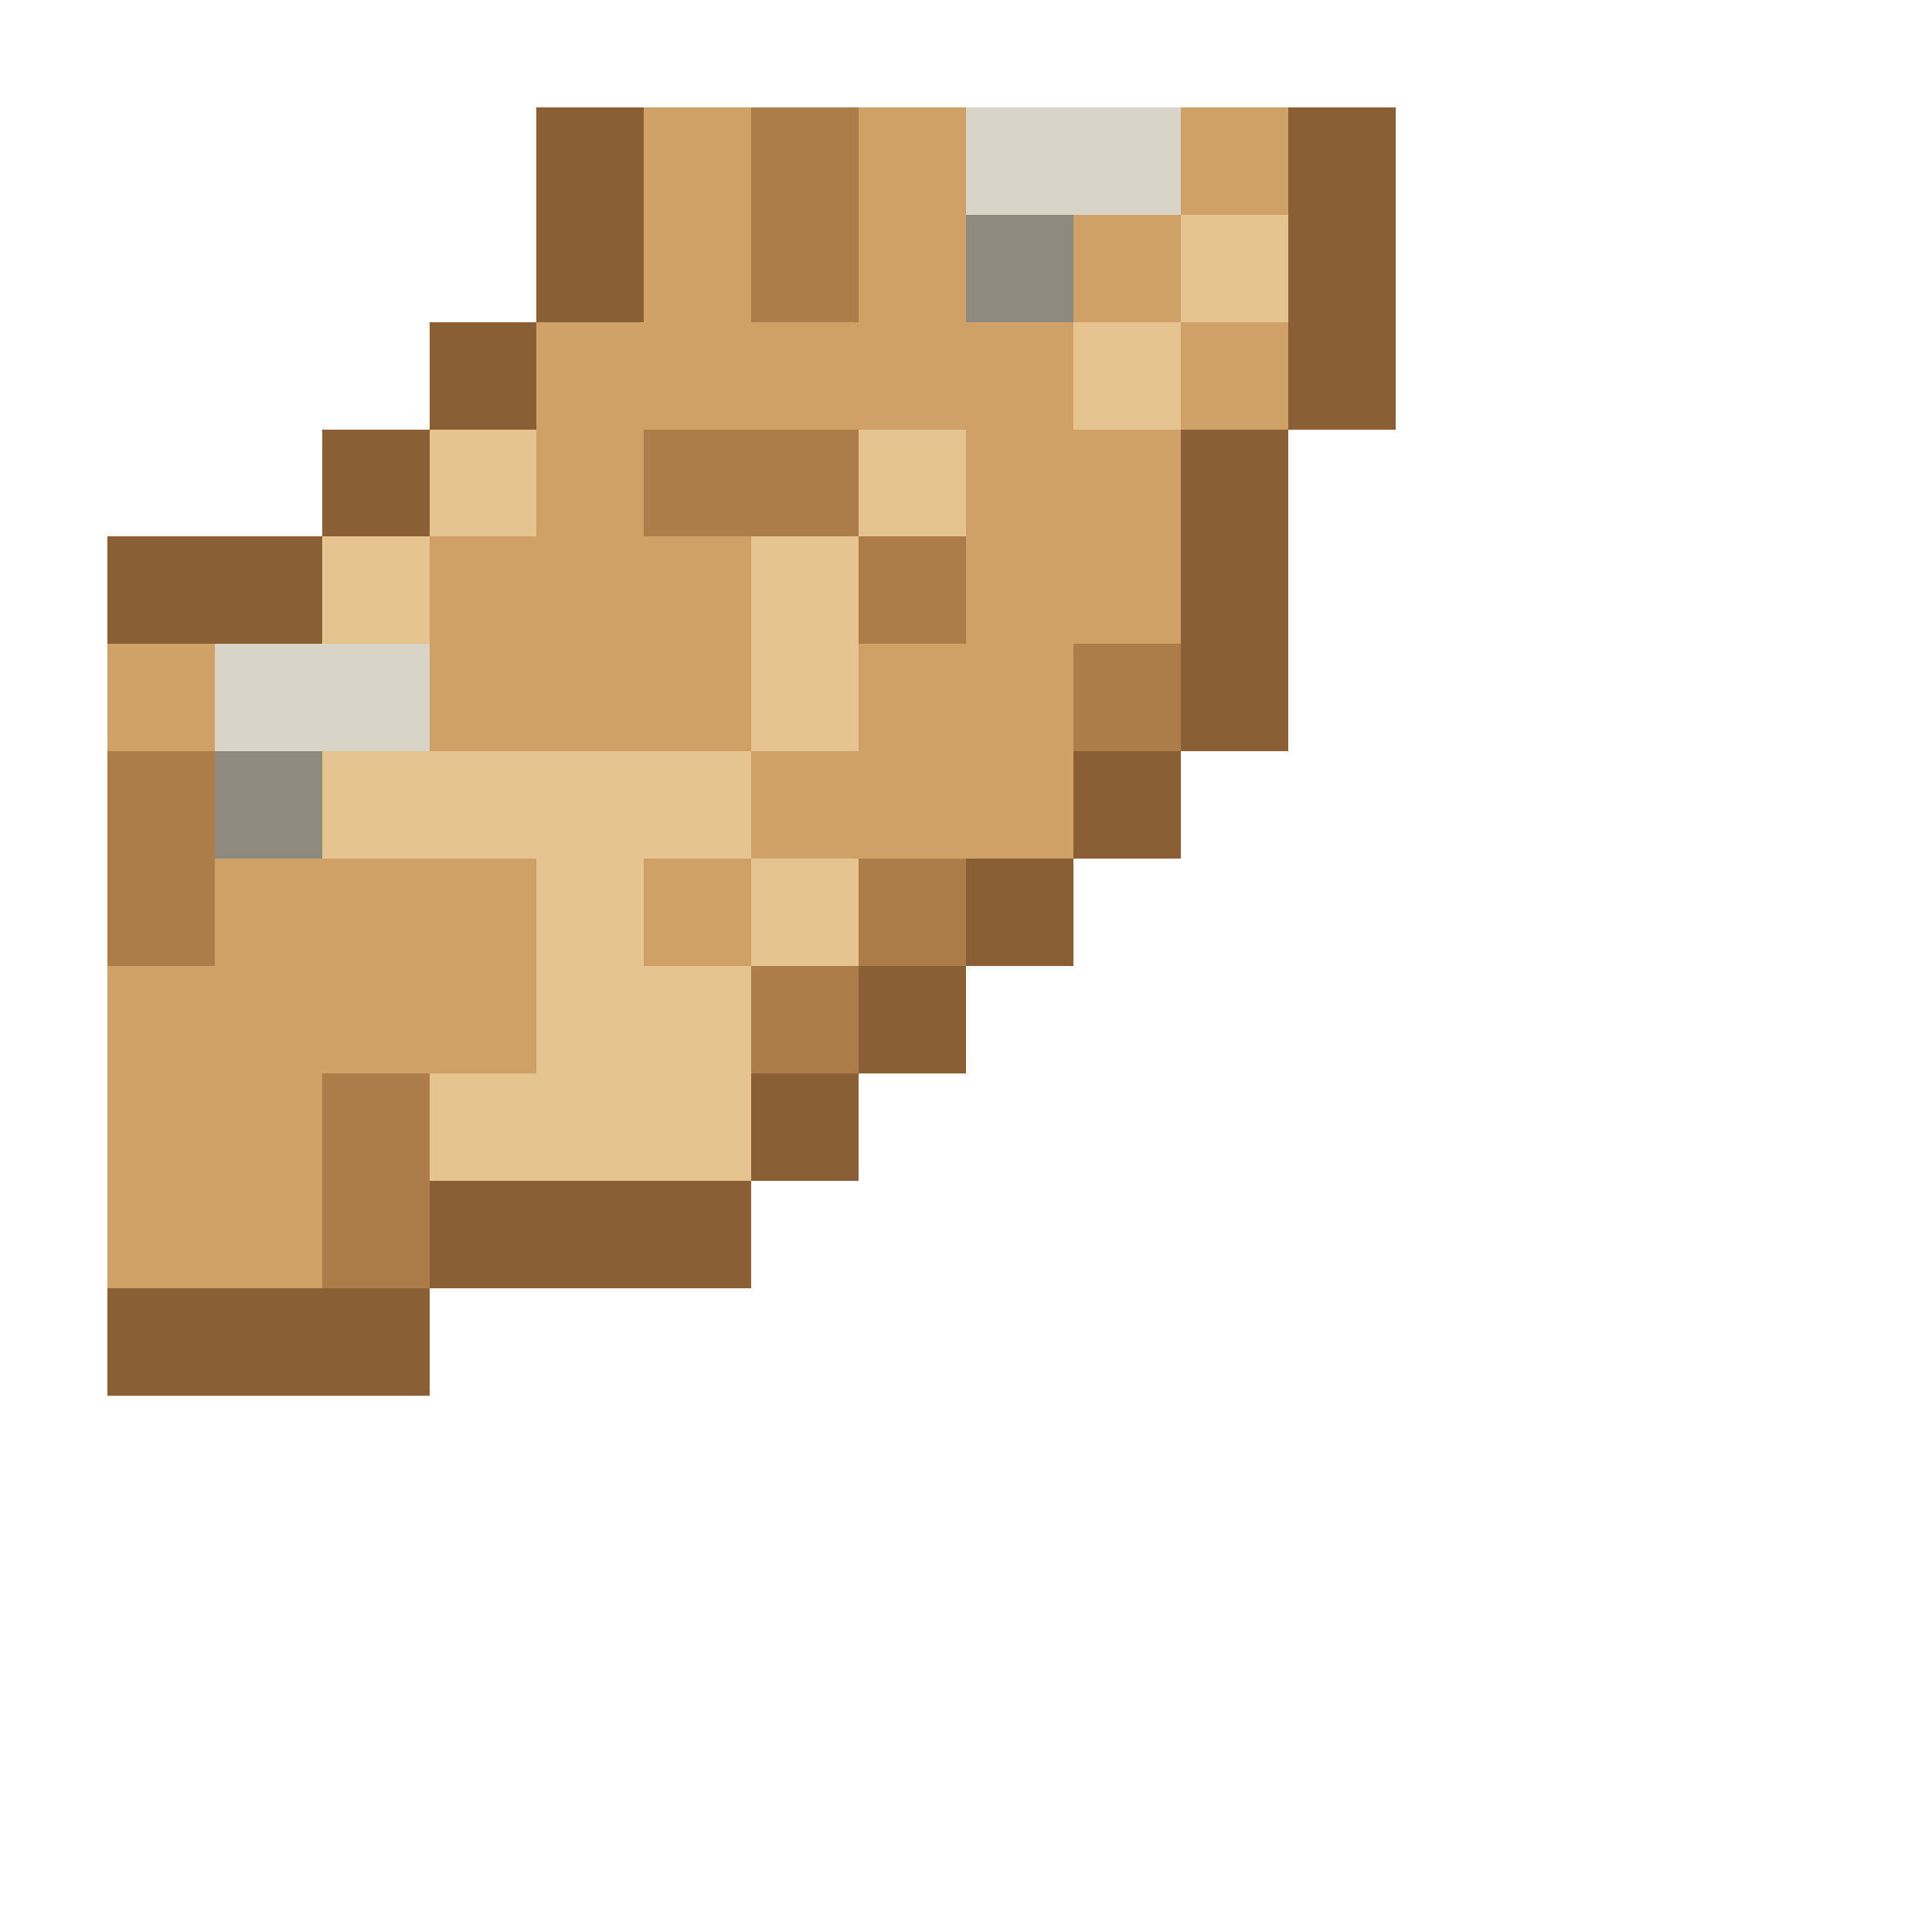
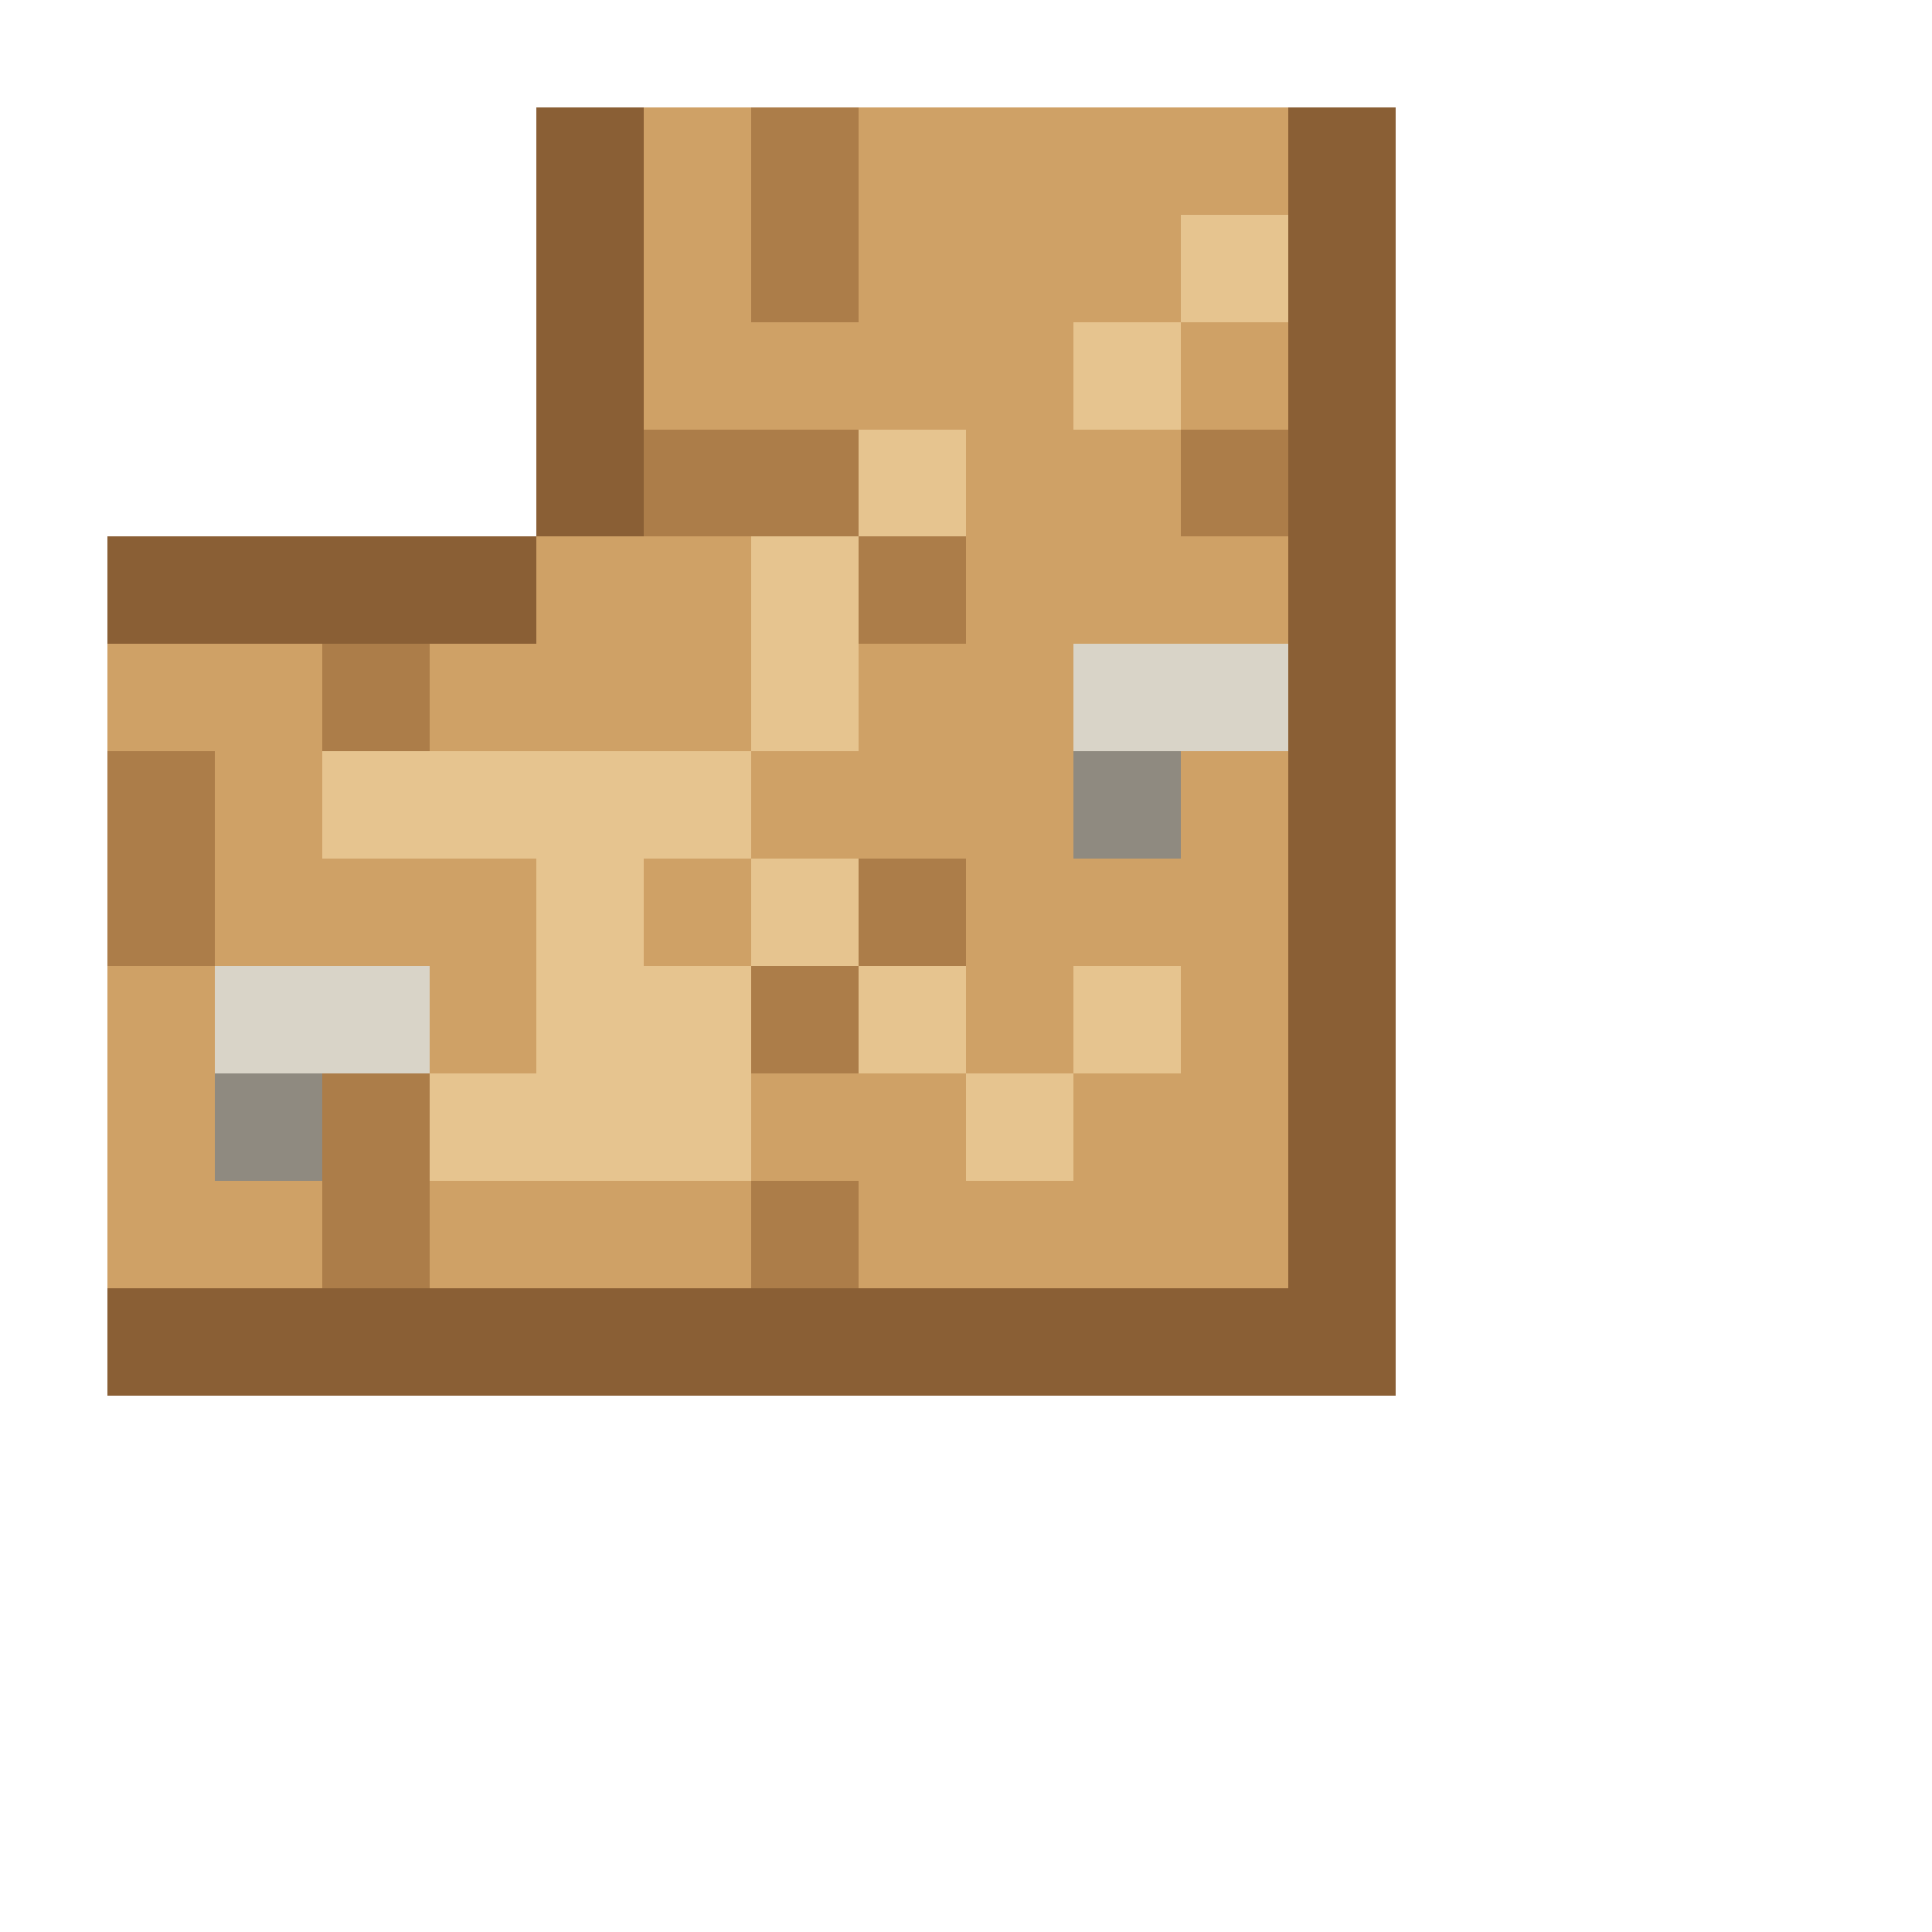
<svg xmlns="http://www.w3.org/2000/svg" width="18" height="18" viewBox="-1 -1 18 18" shape-rendering="crispEdges">
  <rect x="4" y="0" width="1" height="1" fill="#8a5f35" />
  <rect x="5" y="0" width="1" height="1" fill="#cfa166" />
  <rect x="6" y="0" width="1" height="1" fill="#ac7d49" />
-   <rect x="7" y="0" width="1" height="1" fill="#cfa166" />
-   <rect x="8" y="0" width="2" height="1" fill="#d9d4c8" />
-   <rect x="10" y="0" width="1" height="1" fill="#cfa166" />
+   <rect x="7" y="0" width="4" height="1" fill="#cfa166" />
  <rect x="11" y="0" width="1" height="1" fill="#8a5f35" />
  <rect x="4" y="1" width="1" height="1" fill="#8a5f35" />
  <rect x="5" y="1" width="1" height="1" fill="#cfa166" />
  <rect x="6" y="1" width="1" height="1" fill="#ac7d49" />
-   <rect x="7" y="1" width="1" height="1" fill="#cfa166" />
-   <rect x="8" y="1" width="1" height="1" fill="#8f8a80" />
-   <rect x="9" y="1" width="1" height="1" fill="#cfa166" />
+   <rect x="7" y="1" width="3" height="1" fill="#cfa166" />
  <rect x="10" y="1" width="1" height="1" fill="#e6c48f" />
  <rect x="11" y="1" width="1" height="1" fill="#8a5f35" />
-   <rect x="3" y="2" width="1" height="1" fill="#8a5f35" />
-   <rect x="4" y="2" width="5" height="1" fill="#cfa166" />
+   <rect x="4" y="2" width="1" height="1" fill="#8a5f35" />
+   <rect x="5" y="2" width="4" height="1" fill="#cfa166" />
  <rect x="9" y="2" width="1" height="1" fill="#e6c48f" />
  <rect x="10" y="2" width="1" height="1" fill="#cfa166" />
  <rect x="11" y="2" width="1" height="1" fill="#8a5f35" />
-   <rect x="2" y="3" width="1" height="1" fill="#8a5f35" />
-   <rect x="3" y="3" width="1" height="1" fill="#e6c48f" />
-   <rect x="4" y="3" width="1" height="1" fill="#cfa166" />
+   <rect x="4" y="3" width="1" height="1" fill="#8a5f35" />
  <rect x="5" y="3" width="2" height="1" fill="#ac7d49" />
  <rect x="7" y="3" width="1" height="1" fill="#e6c48f" />
  <rect x="8" y="3" width="2" height="1" fill="#cfa166" />
-   <rect x="10" y="3" width="1" height="1" fill="#8a5f35" />
-   <rect x="0" y="4" width="2" height="1" fill="#8a5f35" />
-   <rect x="2" y="4" width="1" height="1" fill="#e6c48f" />
-   <rect x="3" y="4" width="3" height="1" fill="#cfa166" />
+   <rect x="10" y="3" width="1" height="1" fill="#ac7d49" />
+   <rect x="11" y="3" width="1" height="1" fill="#8a5f35" />
+   <rect x="0" y="4" width="4" height="1" fill="#8a5f35" />
+   <rect x="4" y="4" width="2" height="1" fill="#cfa166" />
  <rect x="6" y="4" width="1" height="1" fill="#e6c48f" />
  <rect x="7" y="4" width="1" height="1" fill="#ac7d49" />
-   <rect x="8" y="4" width="2" height="1" fill="#cfa166" />
-   <rect x="10" y="4" width="1" height="1" fill="#8a5f35" />
-   <rect x="0" y="5" width="1" height="1" fill="#cfa166" />
-   <rect x="1" y="5" width="2" height="1" fill="#d9d4c8" />
+   <rect x="8" y="4" width="3" height="1" fill="#cfa166" />
+   <rect x="11" y="4" width="1" height="1" fill="#8a5f35" />
+   <rect x="0" y="5" width="2" height="1" fill="#cfa166" />
+   <rect x="2" y="5" width="1" height="1" fill="#ac7d49" />
  <rect x="3" y="5" width="3" height="1" fill="#cfa166" />
  <rect x="6" y="5" width="1" height="1" fill="#e6c48f" />
  <rect x="7" y="5" width="2" height="1" fill="#cfa166" />
-   <rect x="9" y="5" width="1" height="1" fill="#ac7d49" />
-   <rect x="10" y="5" width="1" height="1" fill="#8a5f35" />
+   <rect x="9" y="5" width="2" height="1" fill="#d9d4c8" />
+   <rect x="11" y="5" width="1" height="1" fill="#8a5f35" />
  <rect x="0" y="6" width="1" height="1" fill="#ac7d49" />
-   <rect x="1" y="6" width="1" height="1" fill="#8f8a80" />
+   <rect x="1" y="6" width="1" height="1" fill="#cfa166" />
  <rect x="2" y="6" width="4" height="1" fill="#e6c48f" />
  <rect x="6" y="6" width="3" height="1" fill="#cfa166" />
-   <rect x="9" y="6" width="1" height="1" fill="#8a5f35" />
+   <rect x="9" y="6" width="1" height="1" fill="#8f8a80" />
+   <rect x="10" y="6" width="1" height="1" fill="#cfa166" />
+   <rect x="11" y="6" width="1" height="1" fill="#8a5f35" />
  <rect x="0" y="7" width="1" height="1" fill="#ac7d49" />
  <rect x="1" y="7" width="3" height="1" fill="#cfa166" />
  <rect x="4" y="7" width="1" height="1" fill="#e6c48f" />
  <rect x="5" y="7" width="1" height="1" fill="#cfa166" />
  <rect x="6" y="7" width="1" height="1" fill="#e6c48f" />
  <rect x="7" y="7" width="1" height="1" fill="#ac7d49" />
-   <rect x="8" y="7" width="1" height="1" fill="#8a5f35" />
-   <rect x="0" y="8" width="4" height="1" fill="#cfa166" />
+   <rect x="8" y="7" width="3" height="1" fill="#cfa166" />
+   <rect x="11" y="7" width="1" height="1" fill="#8a5f35" />
+   <rect x="0" y="8" width="1" height="1" fill="#cfa166" />
+   <rect x="1" y="8" width="2" height="1" fill="#d9d4c8" />
+   <rect x="3" y="8" width="1" height="1" fill="#cfa166" />
  <rect x="4" y="8" width="2" height="1" fill="#e6c48f" />
  <rect x="6" y="8" width="1" height="1" fill="#ac7d49" />
-   <rect x="7" y="8" width="1" height="1" fill="#8a5f35" />
-   <rect x="0" y="9" width="2" height="1" fill="#cfa166" />
+   <rect x="7" y="8" width="1" height="1" fill="#e6c48f" />
+   <rect x="8" y="8" width="1" height="1" fill="#cfa166" />
+   <rect x="9" y="8" width="1" height="1" fill="#e6c48f" />
+   <rect x="10" y="8" width="1" height="1" fill="#cfa166" />
+   <rect x="11" y="8" width="1" height="1" fill="#8a5f35" />
+   <rect x="0" y="9" width="1" height="1" fill="#cfa166" />
+   <rect x="1" y="9" width="1" height="1" fill="#8f8a80" />
  <rect x="2" y="9" width="1" height="1" fill="#ac7d49" />
  <rect x="3" y="9" width="3" height="1" fill="#e6c48f" />
-   <rect x="6" y="9" width="1" height="1" fill="#8a5f35" />
+   <rect x="6" y="9" width="2" height="1" fill="#cfa166" />
+   <rect x="8" y="9" width="1" height="1" fill="#e6c48f" />
+   <rect x="9" y="9" width="2" height="1" fill="#cfa166" />
+   <rect x="11" y="9" width="1" height="1" fill="#8a5f35" />
  <rect x="0" y="10" width="2" height="1" fill="#cfa166" />
  <rect x="2" y="10" width="1" height="1" fill="#ac7d49" />
-   <rect x="3" y="10" width="3" height="1" fill="#8a5f35" />
-   <rect x="0" y="11" width="3" height="1" fill="#8a5f35" />
+   <rect x="3" y="10" width="3" height="1" fill="#cfa166" />
+   <rect x="6" y="10" width="1" height="1" fill="#ac7d49" />
+   <rect x="7" y="10" width="4" height="1" fill="#cfa166" />
+   <rect x="11" y="10" width="1" height="1" fill="#8a5f35" />
+   <rect x="0" y="11" width="12" height="1" fill="#8a5f35" />
</svg>
